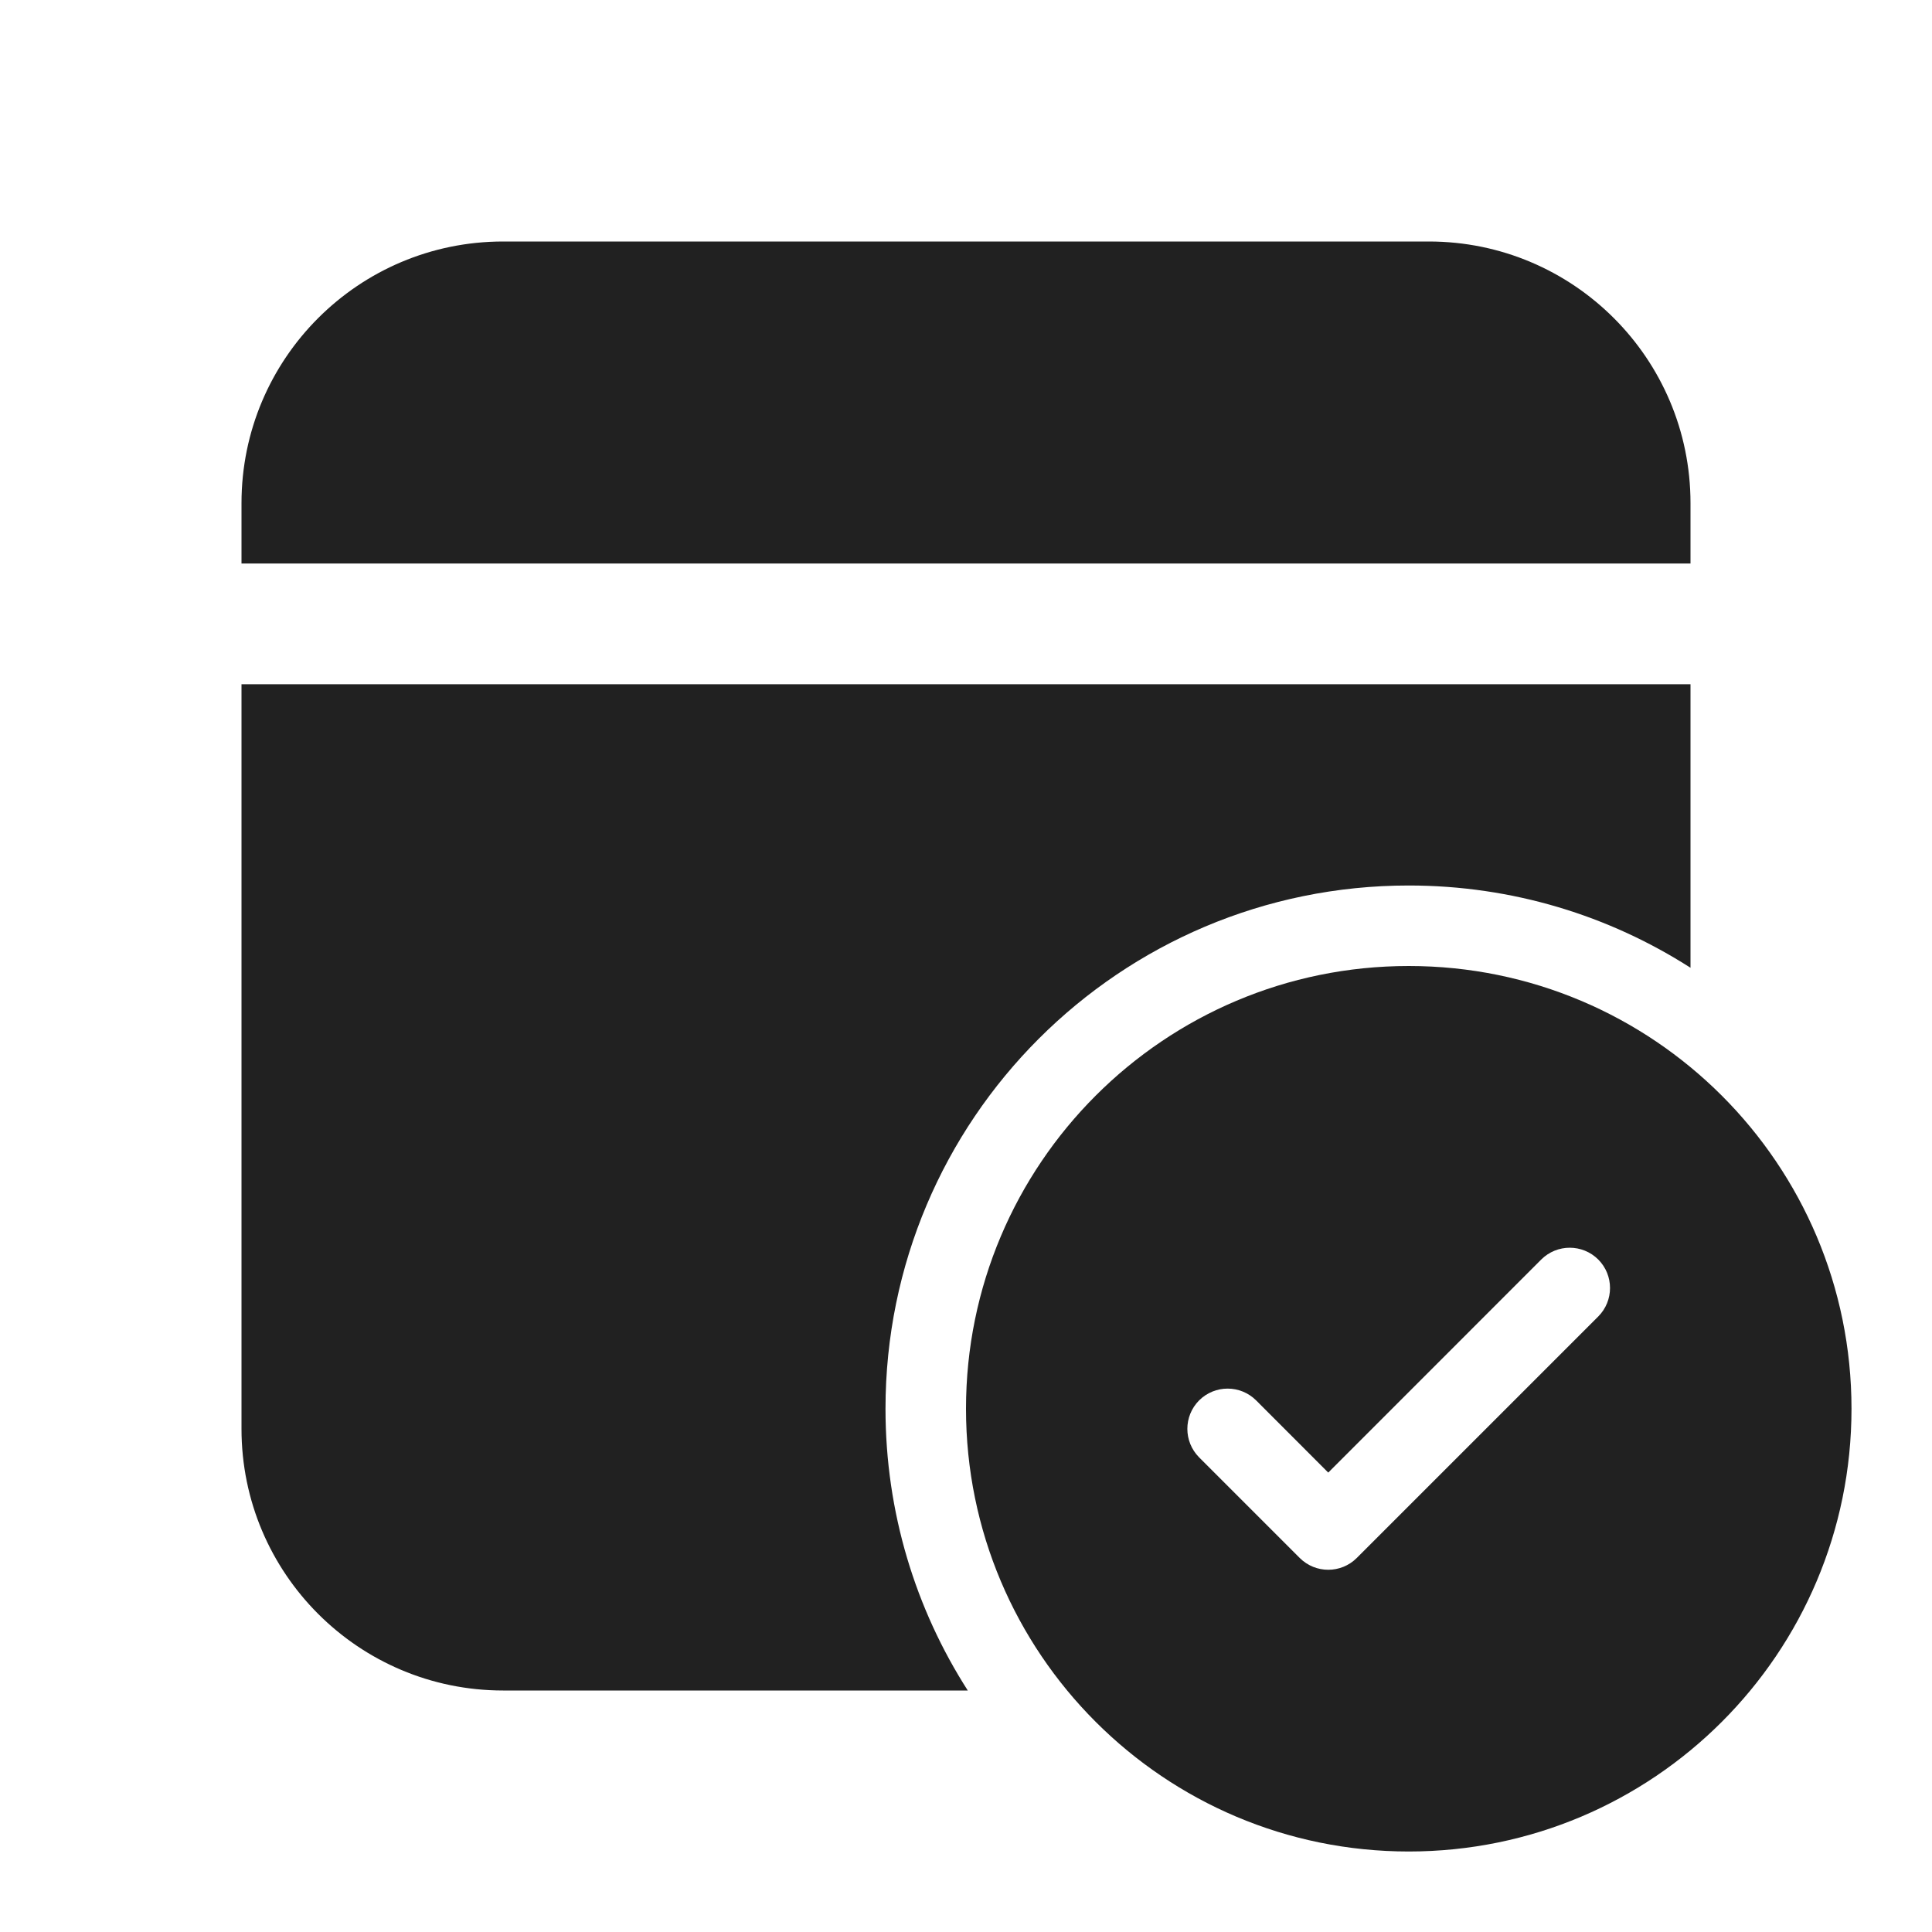
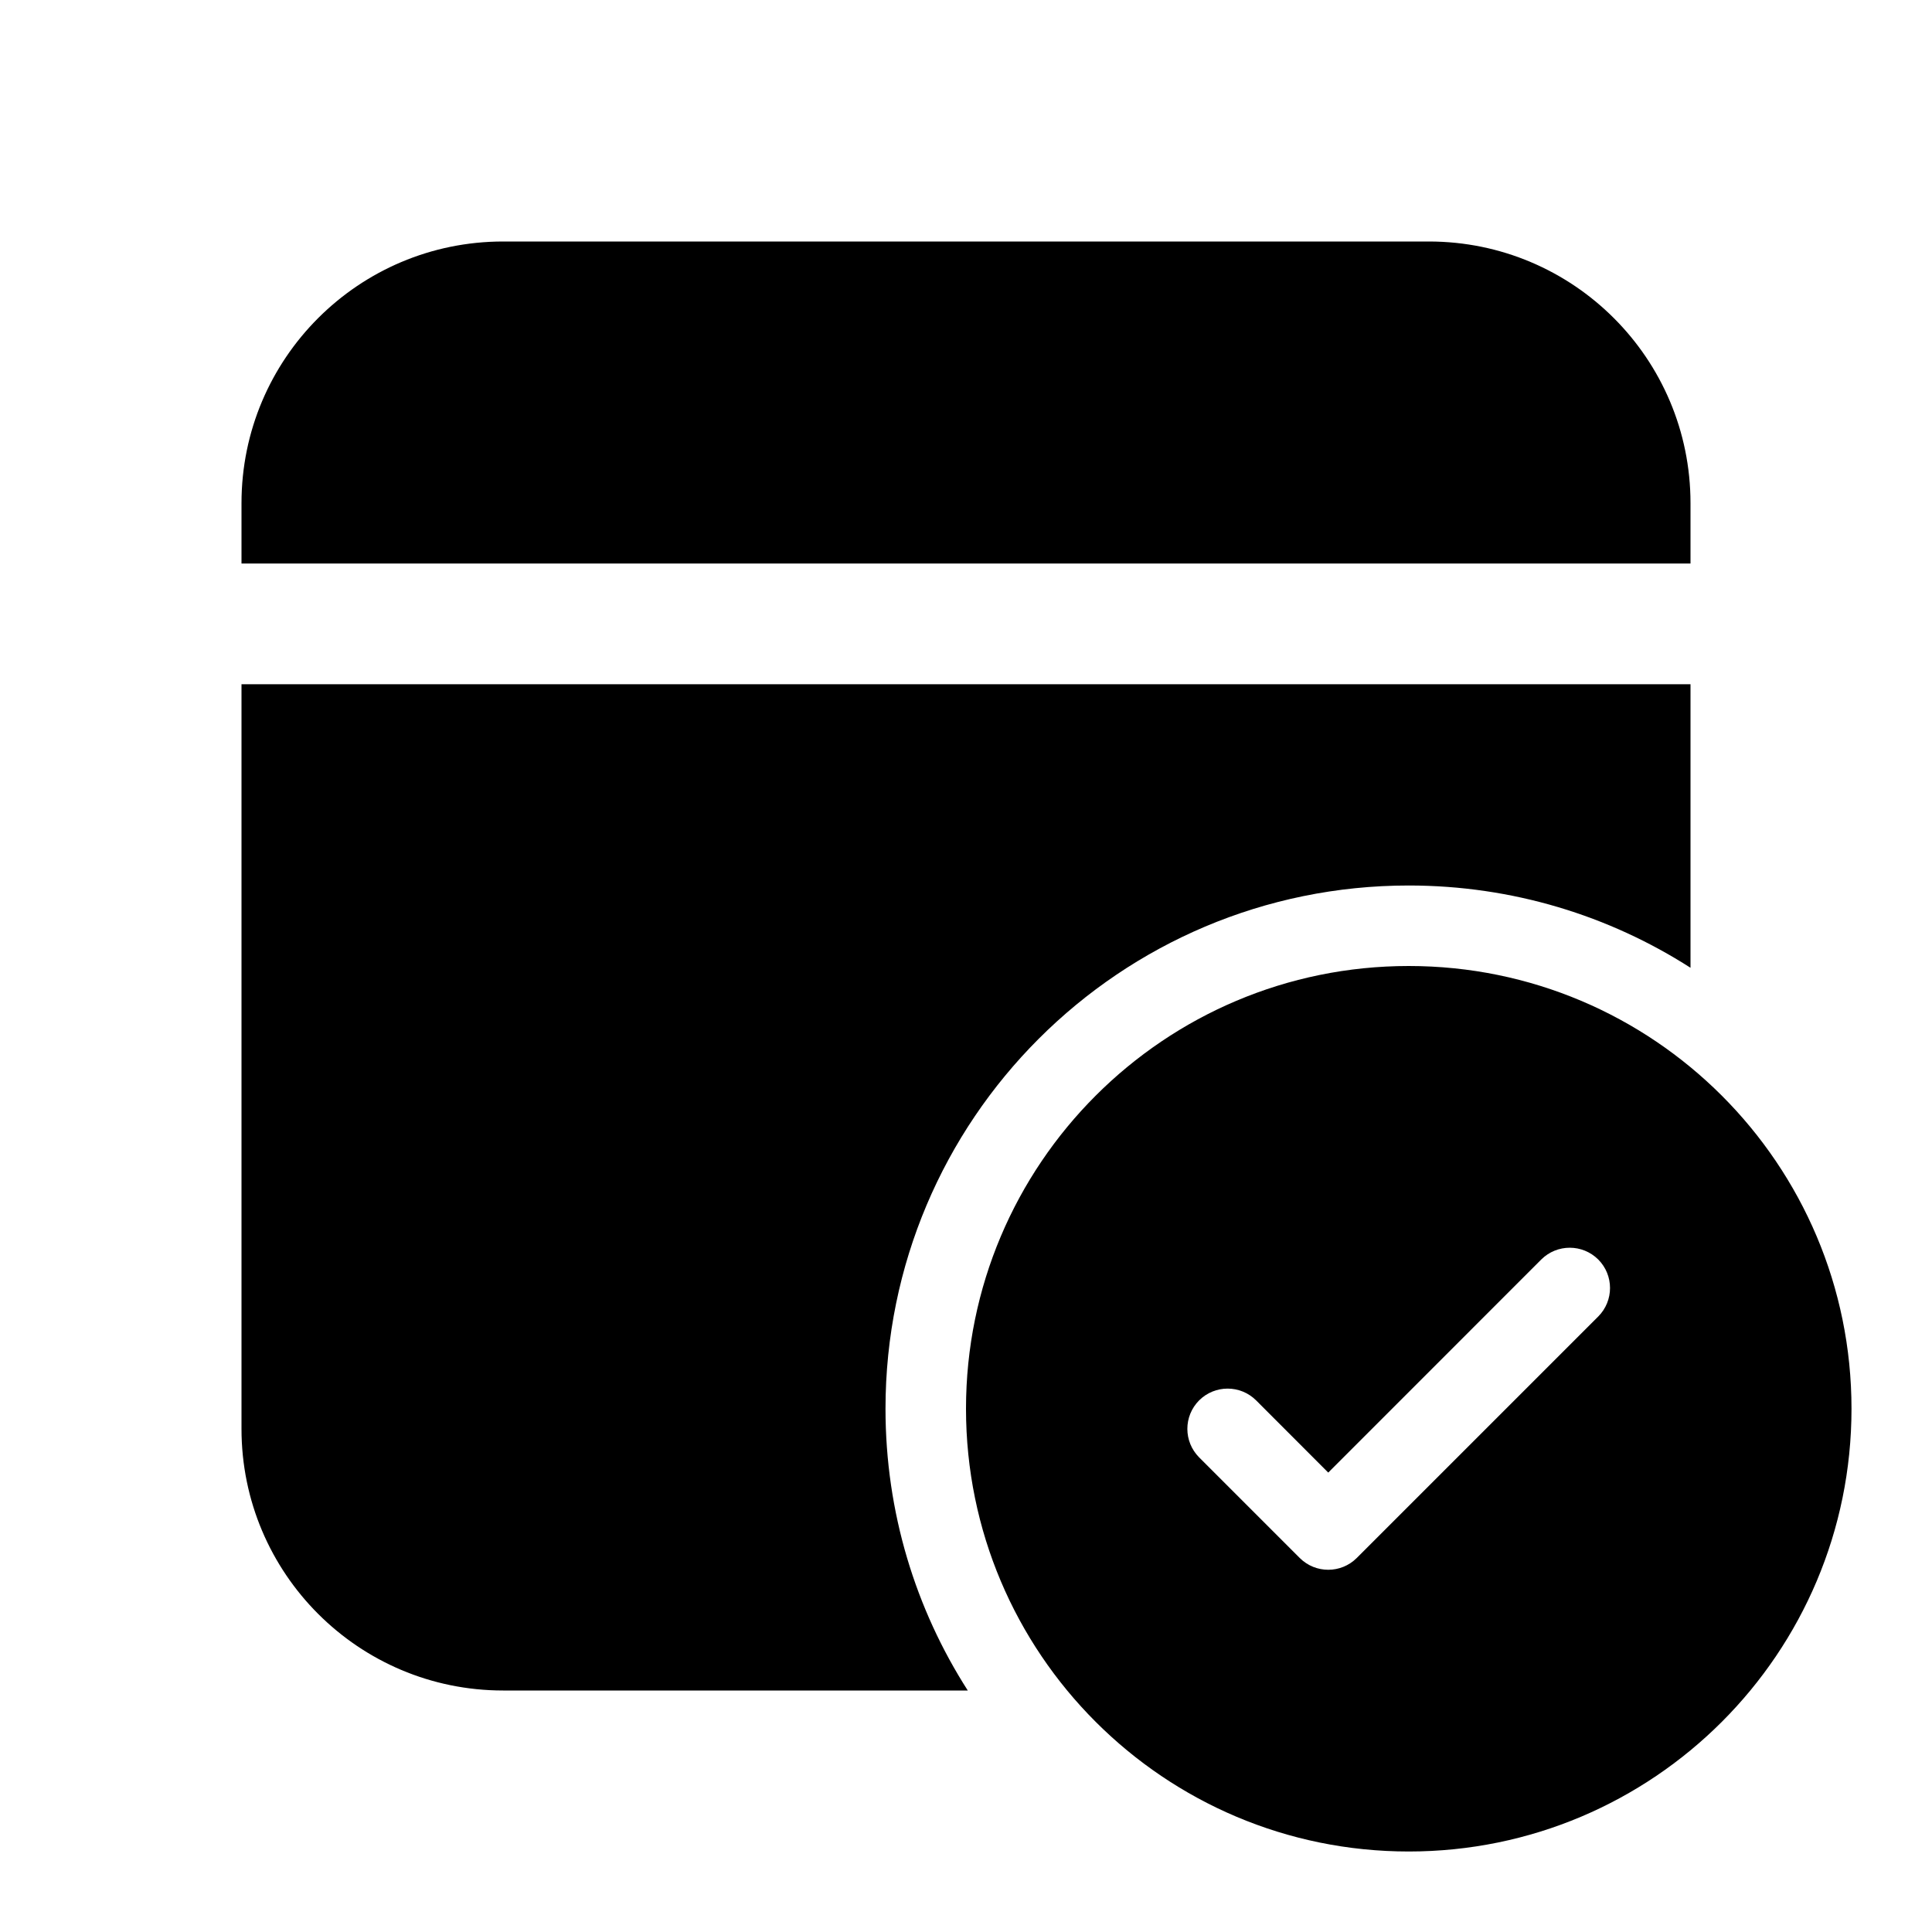
- <svg xmlns="http://www.w3.org/2000/svg" width="800px" height="800px" viewBox="0 0 24 24" fill="none">
-   <path d="M17.75 3C19.545 3 21 4.455 21 6.25V7H3V6.25C3 4.455 4.455 3 6.25 3H17.75Z" fill="#212121" />
-   <path d="M21 8.5V12.022C19.99 11.375 18.789 11 17.5 11C13.91 11 11 13.91 11 17.5C11 18.789 11.375 19.99 12.022 21H6.25C4.455 21 3 19.545 3 17.75V8.5H21Z" fill="#212121" />
-   <path d="M23 17.5C23 20.538 20.538 23 17.5 23C14.462 23 12 20.538 12 17.5C12 14.462 14.462 12 17.5 12C20.538 12 23 14.462 23 17.5ZM19.854 15.646C19.658 15.451 19.342 15.451 19.146 15.646L16.5 18.293L15.604 17.396C15.408 17.201 15.092 17.201 14.896 17.396C14.701 17.592 14.701 17.908 14.896 18.104L16.146 19.354C16.342 19.549 16.658 19.549 16.854 19.354L19.854 16.354C20.049 16.158 20.049 15.842 19.854 15.646Z" fill="#212121" />
+ <svg xmlns="http://www.w3.org/2000/svg" viewBox="0 0 24 24">
+   <path d="M17.75 3C19.545 3 21 4.455 21 6.25V7H3V6.25C3 4.455 4.455 3 6.25 3H17.75ZM21 8.5V12.022C19.99 11.375 18.789 11 17.5 11C13.91 11 11 13.91 11 17.5C11 18.789 11.375 19.99 12.022 21H6.25C4.455 21 3 19.545 3 17.75V8.5H21ZM23 17.5C23 20.538 20.538 23 17.5 23C14.462 23 12 20.538 12 17.5C12 14.462 14.462 12 17.5 12C20.538 12 23 14.462 23 17.5ZM19.854 15.646C19.658 15.451 19.342 15.451 19.146 15.646L16.5 18.293L15.604 17.396C15.408 17.201 15.092 17.201 14.896 17.396C14.701 17.592 14.701 17.908 14.896 18.104L16.146 19.354C16.342 19.549 16.658 19.549 16.854 19.354L19.854 16.354C20.049 16.158 20.049 15.842 19.854 15.646Z" fill="currentColor" />
</svg>
